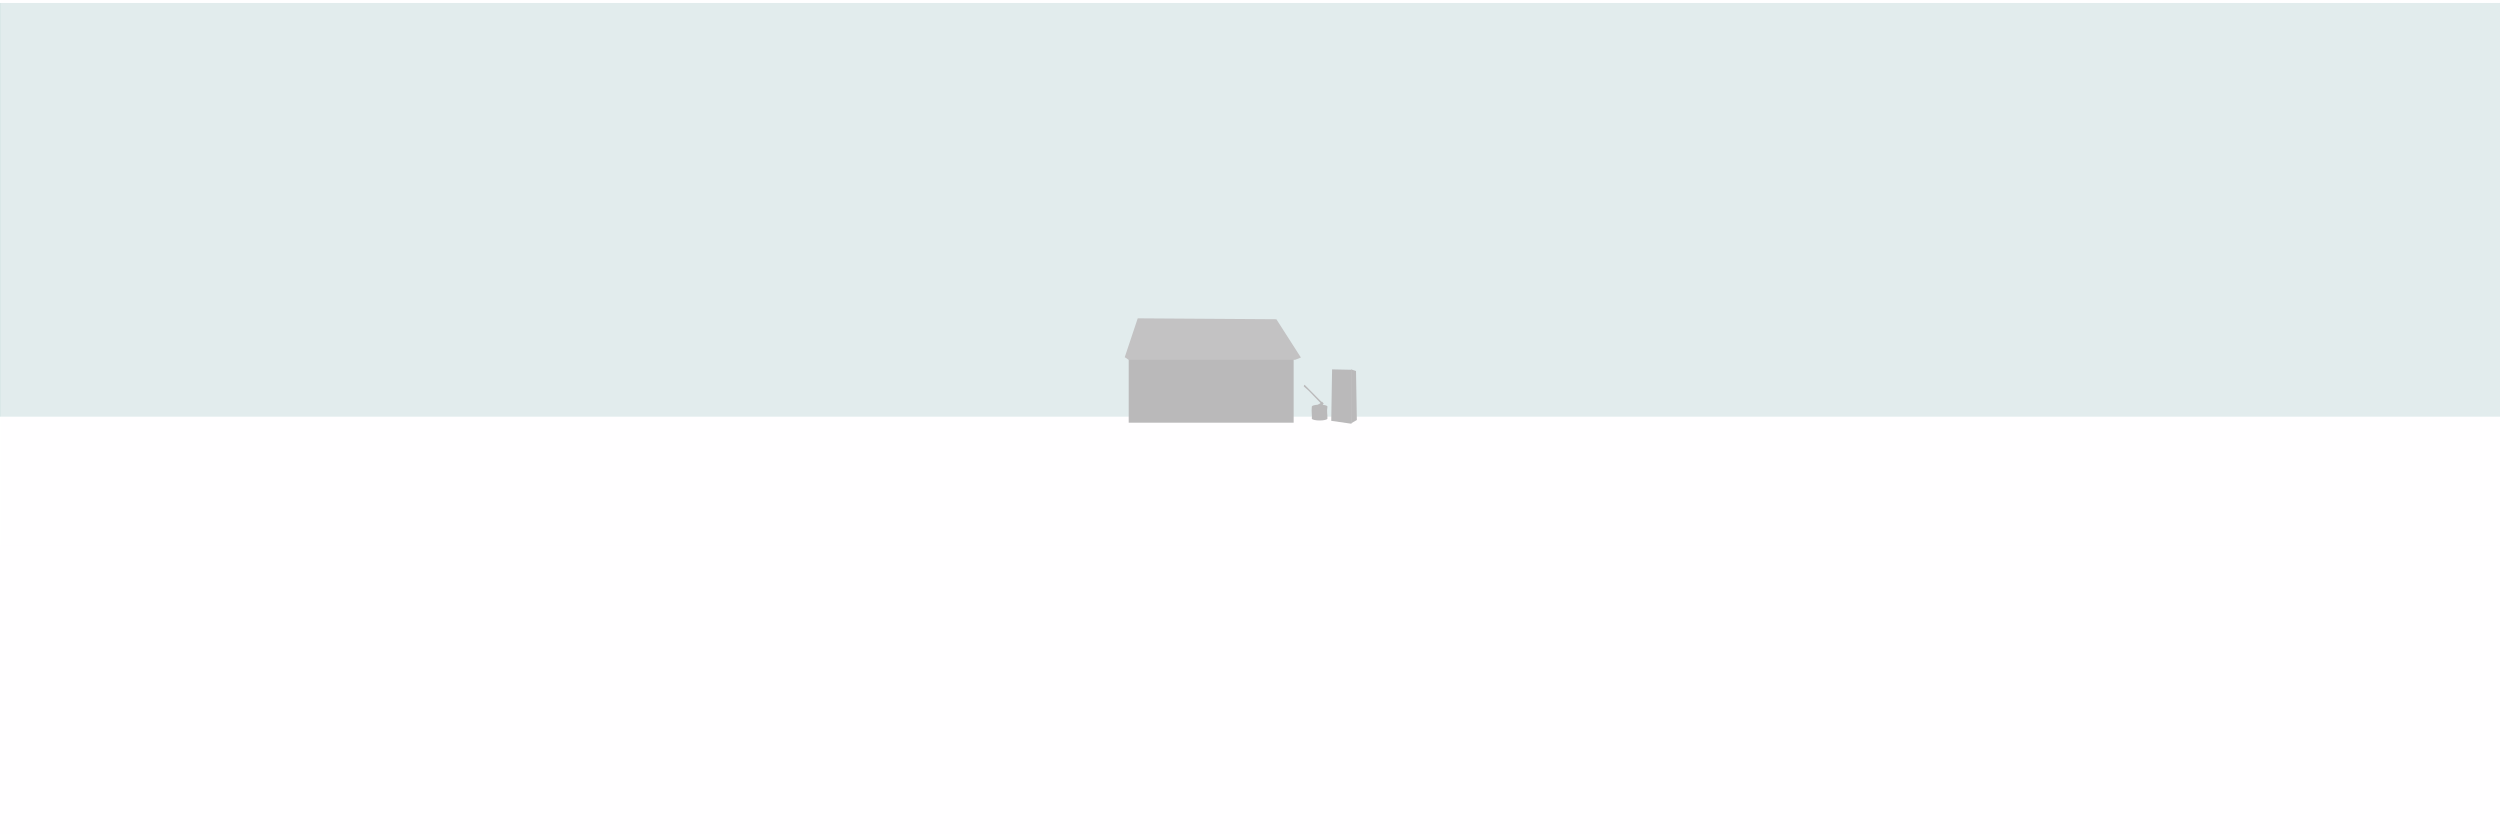
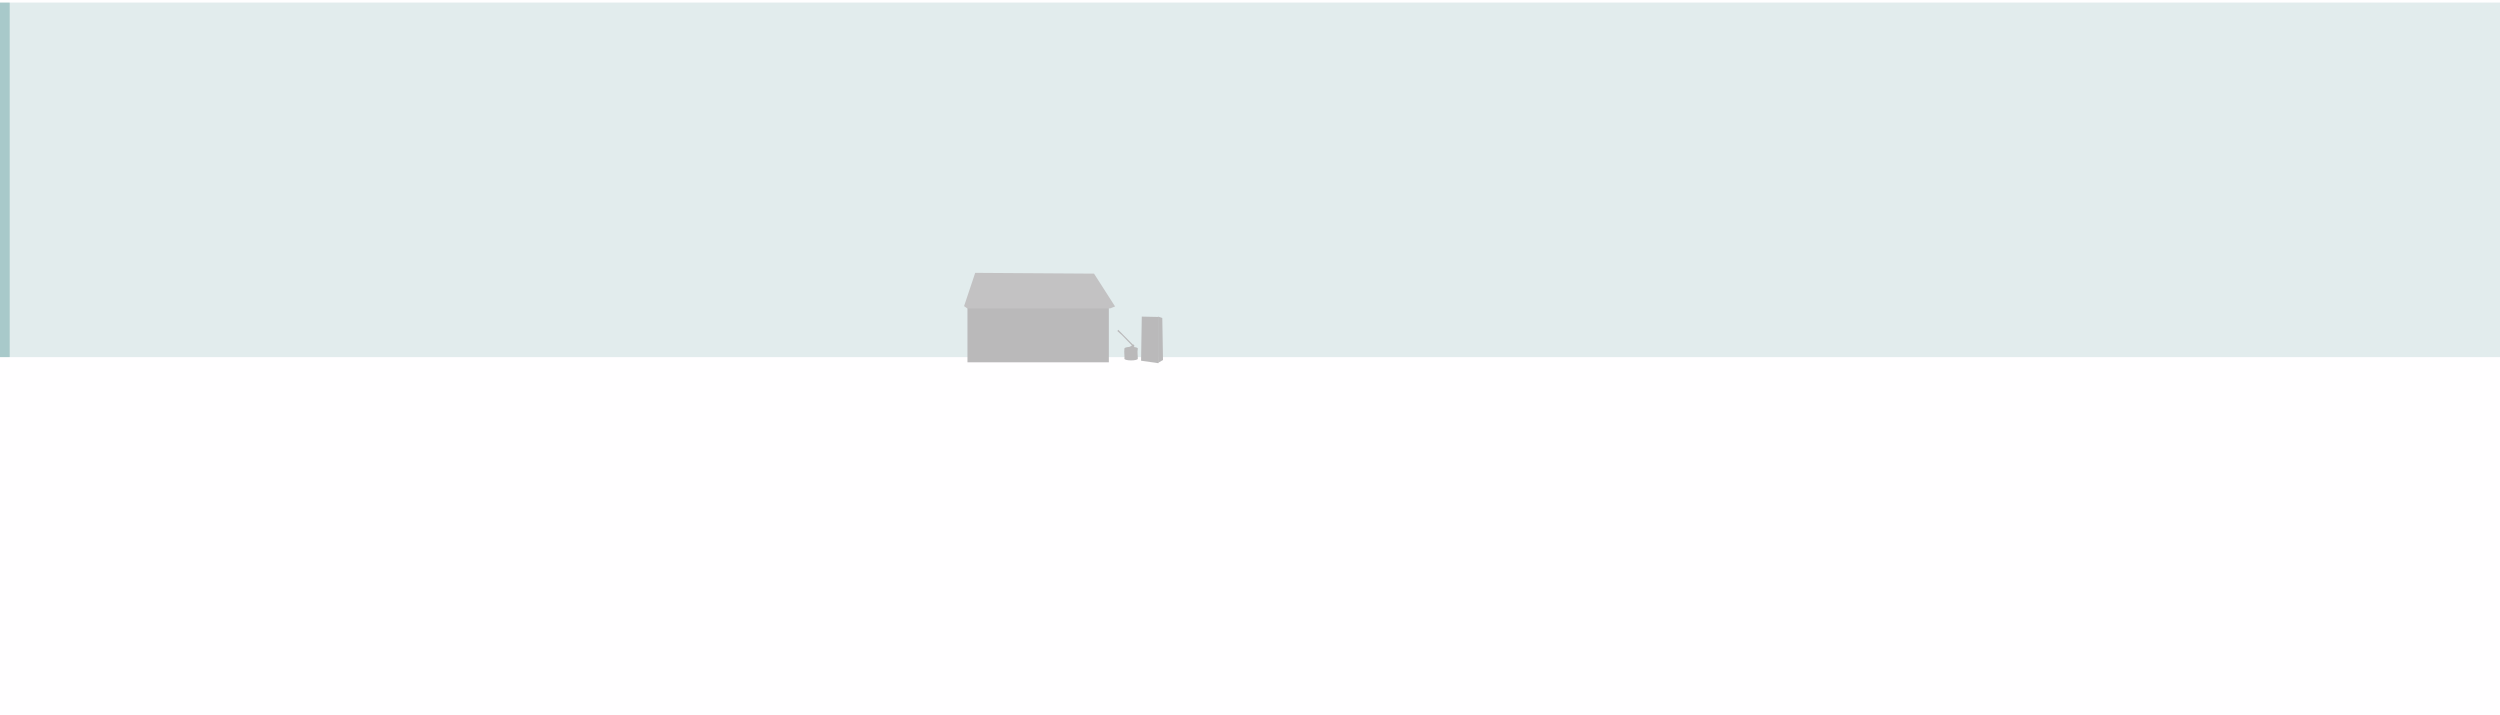
- <svg xmlns="http://www.w3.org/2000/svg" width="1200" height="400" id="svg2" version="1.1">
+ <svg xmlns="http://www.w3.org/2000/svg" width="1400" height="400" id="svg2" version="1.1">
  <defs id="defs4" />
  <g id="layer1" transform="translate(0,-652.3622)">
-     <rect style="fill:#a8c9ca;fill-opacity:1;stroke:none;stroke-width:2;stroke-linejoin:miter;stroke-miterlimit:4;stroke-opacity:1;stroke-dasharray:none" id="rect2987" width="1201.429" height="400" x="0" y="1.429" transform="translate(0,652.3622)" />
-     <rect style="fill:#fffeff;fill-opacity:1;stroke:none;stroke-width:2;stroke-linejoin:miter;stroke-miterlimit:4;stroke-opacity:1;stroke-dasharray:none" id="rect3757" width="1292.857" height="240" x="-41.429" y="200" transform="translate(0,652.3622)" />
+     <rect style="fill:#a8c9ca;fill-opacity:1;stroke:none" id="rect2987" width="1421.452" height="400" x="0" y="653.791" />
+     <rect style="fill:#fffeff;fill-opacity:1;stroke:none" id="rect3757" width="1460.075" height="240" x="-41.429" y="852.362" />
    <path style="fill:#333333;fill-opacity:1;stroke:none" d="m 541.778,823.476 79.173,0 0,31.779 -79.173,0 z" id="rect3782" />
    <path style="fill:#4d4d4d;fill-opacity:1;stroke:none" d="m 546.109,805.157 66.551,0.442 11.773,18.381 -2.799,1.094 -79.903,0 -1.852,-1.27 z" id="rect3784" />
    <path style="fill:#333333;fill-opacity:1;stroke:none" d="m 639.397,829.659 9.304,0.199 0,25.898 L 639,854.365 z" id="rect3787" />
    <path id="path3790" d="m 650.885,830.453 -2.354,-0.794 0,25.898 2.752,-1.588 z" style="fill:#333333;fill-opacity:1;stroke:none" />
    <text xml:space="preserve" style="font-size:8px;font-style:normal;font-variant:normal;font-weight:normal;font-stretch:normal;line-height:125%;letter-spacing:0px;word-spacing:0px;fill:#000000;fill-opacity:1;stroke:none;font-family:Andalus;-inkscape-font-specification:Andalus" x="-188.066" y="-553.957" id="text3795" transform="translate(0,652.3622)">
      <tspan id="tspan3797" x="-188.066" y="-553.957" />
    </text>
-     <path style="opacity:1;fill:#333333;fill-opacity:1;stroke:none" d="m 626.222,837.056 -0.233,0.233 -0.206,0.513 2.558,2.286 5.538,5.748 c -0.501,0.424 -1.034,0.604 -1.49,0.803 -1.461,0.104 -2.559,0.423 -2.702,0.812 -0.005,0.015 -0.007,0.031 -0.009,0.047 l -0.009,0 0,0.037 c -0.278,2.214 0.206,4.807 0,5.832 l 0.027,0 c 0.218,0.466 1.809,0.831 3.734,0.831 1.925,0 3.507,-0.365 3.725,-0.831 0.113,-1.633 -0.406,-3.497 0.027,-5.87 -0.063,-0.371 -0.99,-0.684 -2.289,-0.821 l 0.476,-0.607 -0.844,-0.989 c -0.05,0.079 -0.101,0.154 -0.153,0.224 l -8.15,-8.249 z" id="path4472" />
-     <rect style="opacity:0.664;fill:#fffeff;fill-opacity:1;stroke:none" id="rect3780" width="1248.571" height="262.857" x="0.066" y="651.354" />
+     <path style="fill:#333333;fill-opacity:1;stroke:none" d="m 626.222,837.056 -0.233,0.233 -0.206,0.513 2.558,2.286 5.538,5.748 c -0.501,0.424 -1.034,0.604 -1.49,0.803 -1.461,0.104 -2.559,0.423 -2.702,0.812 -0.005,0.015 -0.007,0.031 -0.009,0.047 l -0.009,0 0,0.037 c -0.278,2.214 0.206,4.807 0,5.832 l 0.027,0 c 0.218,0.466 1.809,0.831 3.734,0.831 1.925,0 3.507,-0.365 3.725,-0.831 0.113,-1.633 -0.406,-3.497 0.027,-5.87 -0.063,-0.371 -0.99,-0.684 -2.289,-0.821 l 0.476,-0.607 -0.844,-0.989 c -0.05,0.079 -0.101,0.154 -0.153,0.224 l -8.15,-8.249 z" id="path4472" />
+     <rect style="opacity:0.664;fill:#fffeff;fill-opacity:1;stroke:none" id="rect3780" width="1410.062" height="262.857" x="5.433" y="651.354" />
  </g>
</svg>
